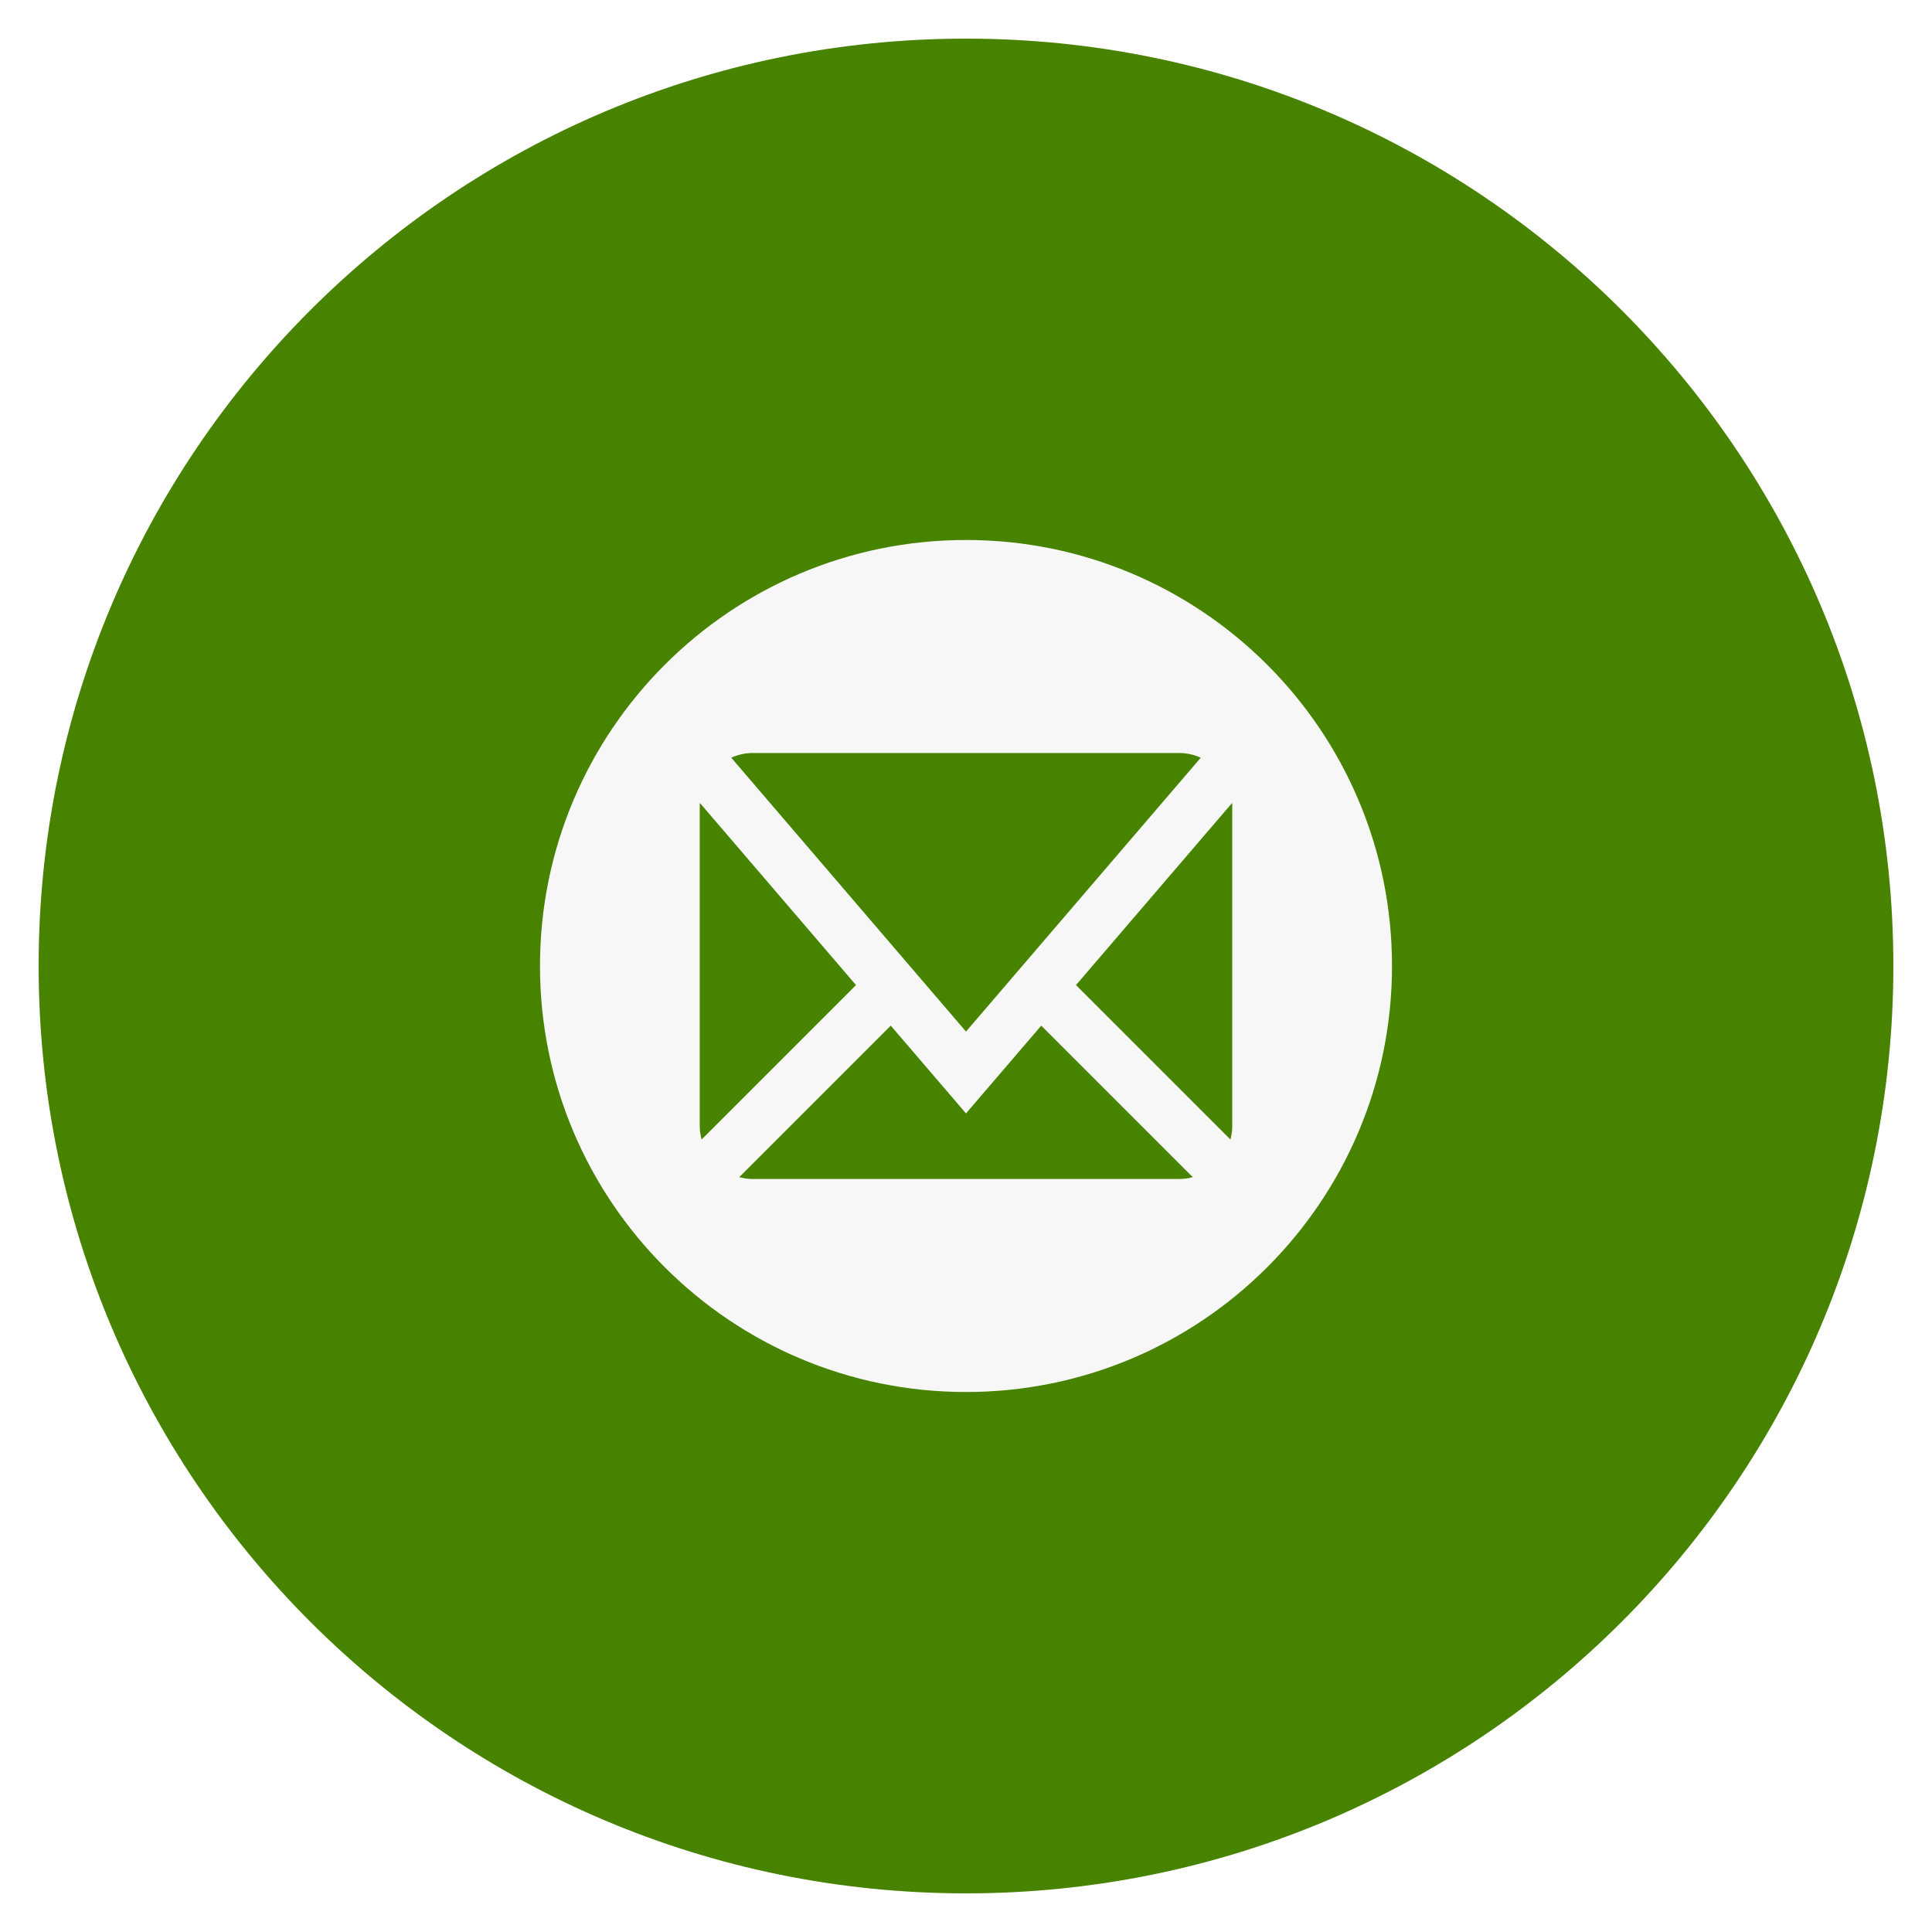
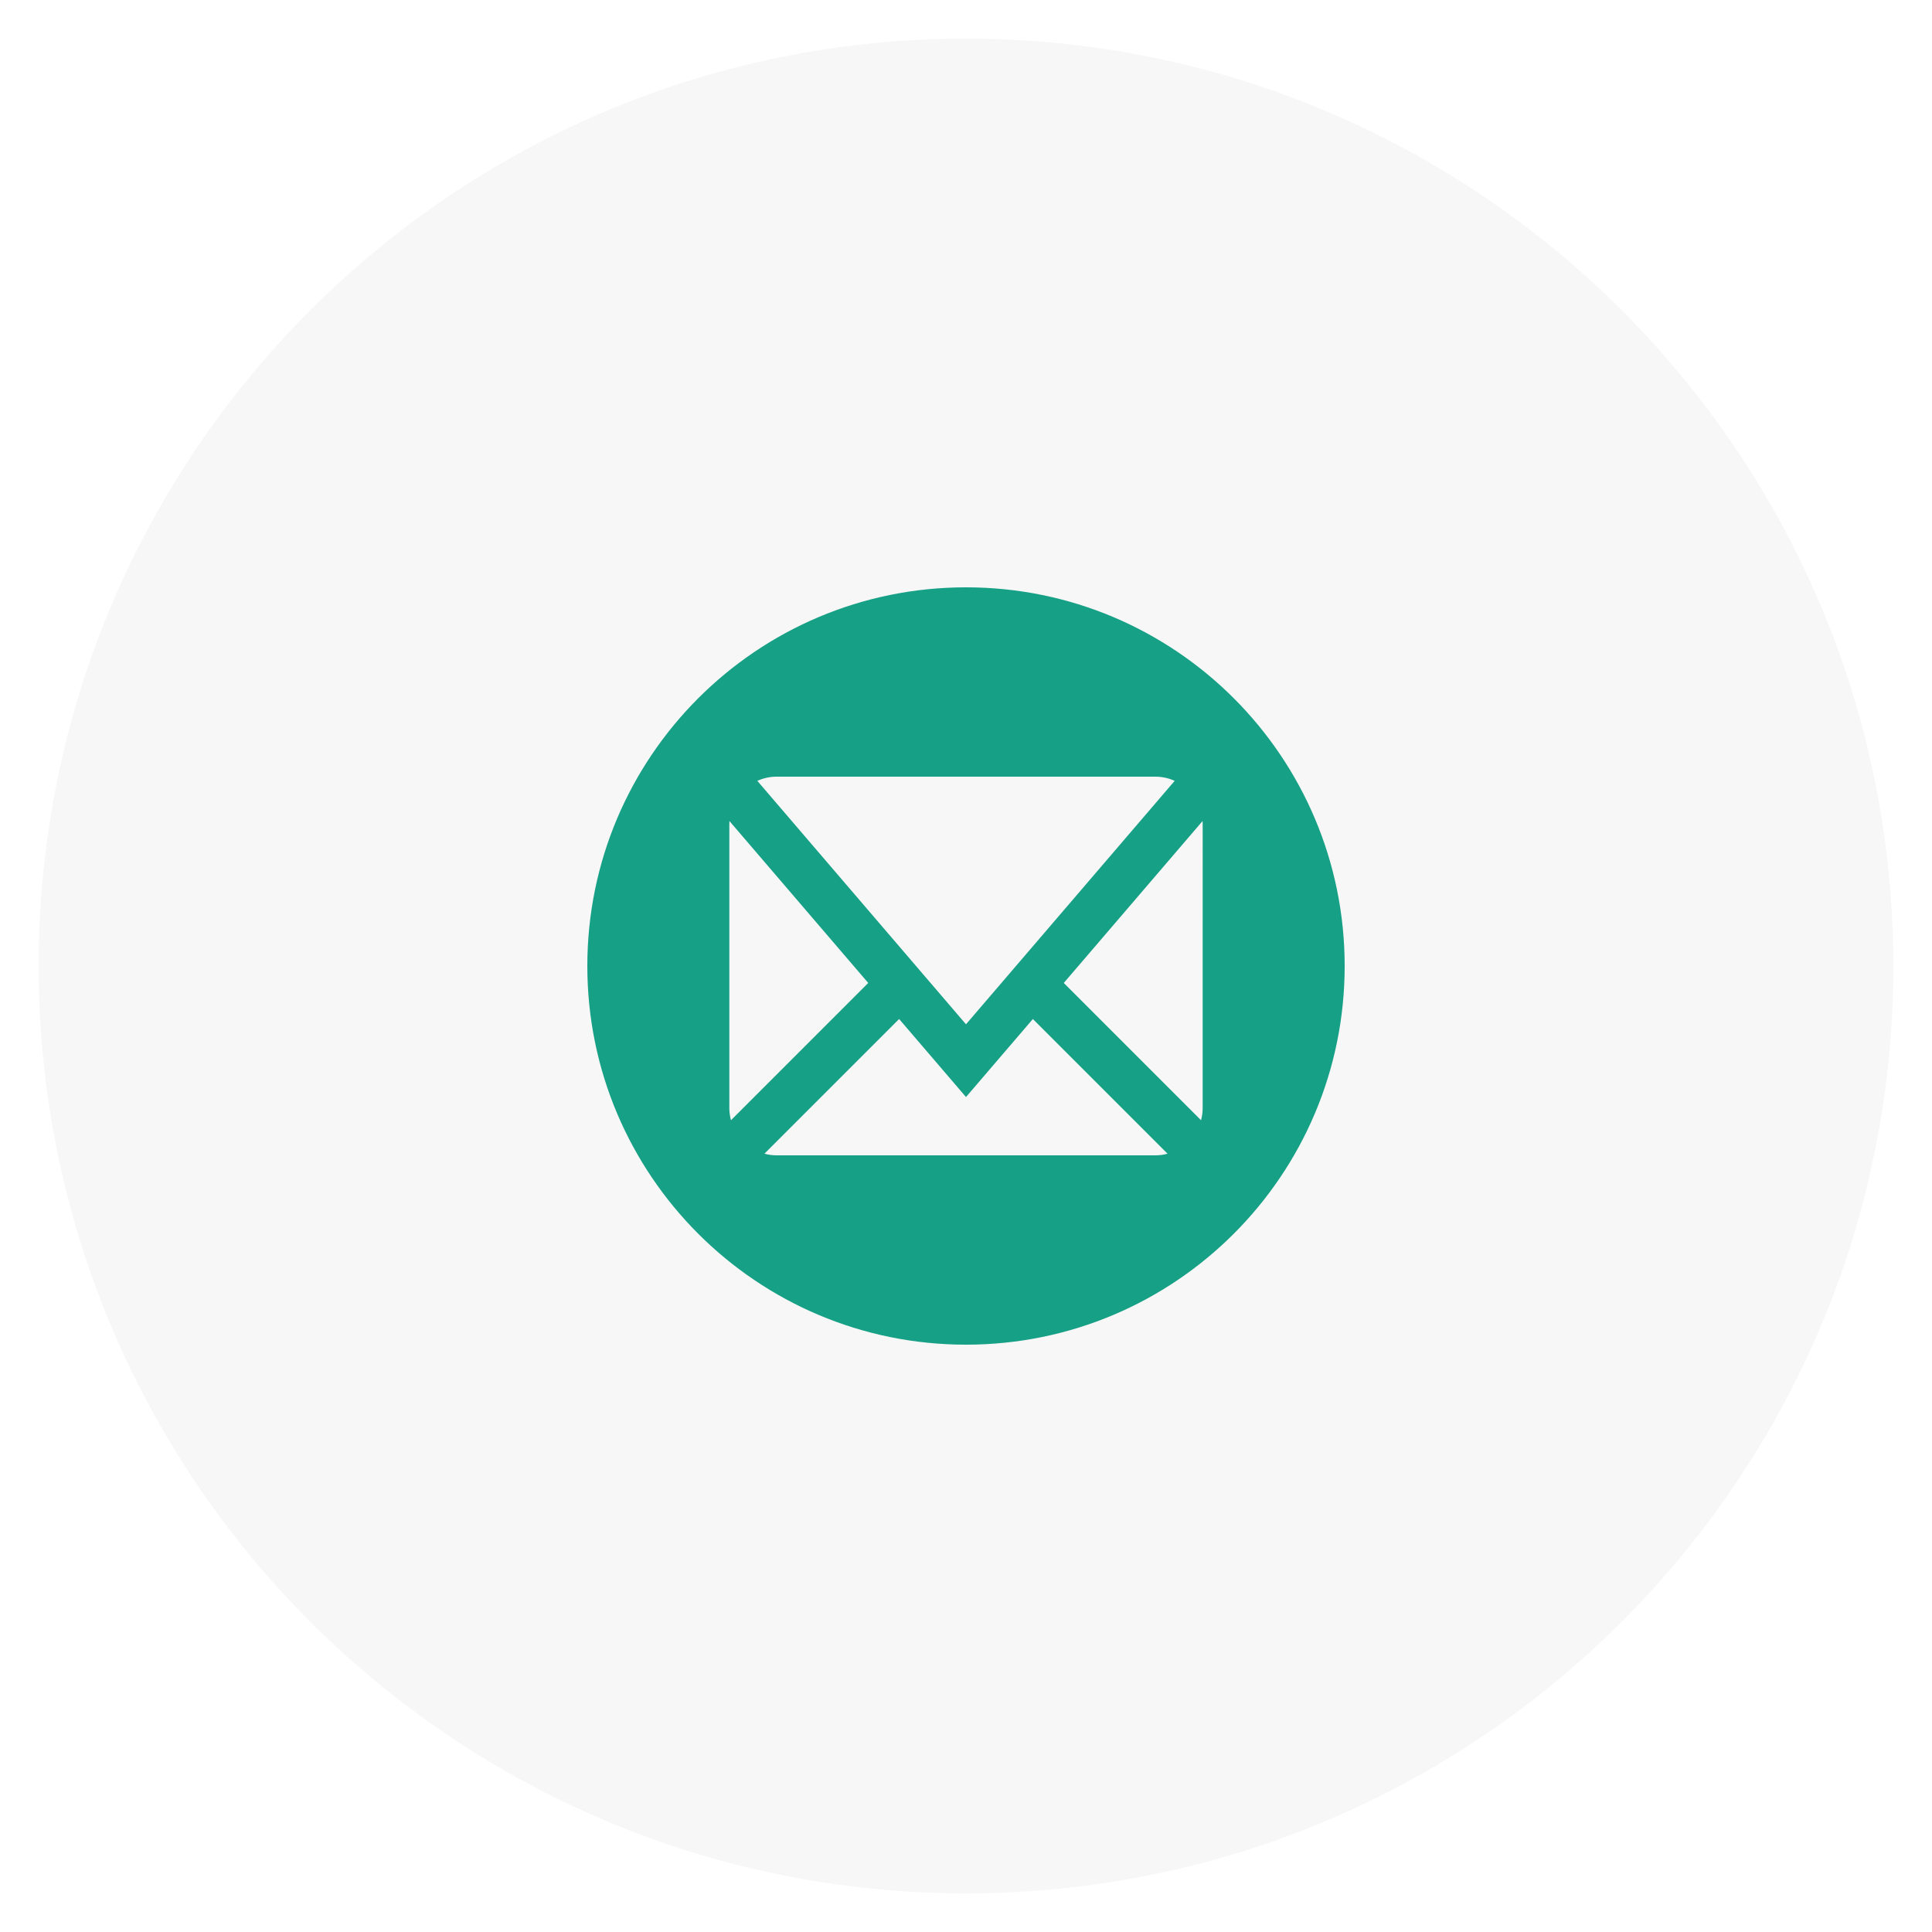
<svg xmlns="http://www.w3.org/2000/svg" id="mail" class="custom-icon" version="1.1" viewBox="0 0 100 100" style="height: 90px; width: 90px;">
-   <circle class="outer-shape" cx="50" cy="50" r="48" style="opacity: 1; fill: rgb(72, 131, 0);" />
-   <path class="inner-shape" style="opacity: 1; fill: rgb(247, 247, 247);" transform="translate(27.5,27.5) scale(0.45)" d="M50,1C22.938,1,1,22.938,1,50s21.938,49,49,49s49-21.938,49-49S77.062,1,50,1z M25.5,25.5h49 c0.874,0,1.723,0.188,2.502,0.542L50,57.544L22.998,26.041C23.777,25.687,24.626,25.499,25.5,25.5L25.5,25.5z M19.375,68.375v-36.75 c0-0.128,0.005-0.256,0.014-0.383l17.96,20.953L19.587,69.958C19.448,69.447,19.376,68.916,19.375,68.375L19.375,68.375z M74.5,74.5 h-49c-0.541,0-1.072-0.073-1.583-0.212l17.429-17.429L50,66.956l8.653-10.096l17.429,17.429C75.572,74.427,75.041,74.5,74.5,74.5 L74.5,74.5z M80.625,68.375c0,0.541-0.073,1.072-0.211,1.583L62.652,52.195l17.96-20.953c0.008,0.127,0.014,0.255,0.014,0.383 L80.625,68.375L80.625,68.375z" />
+   <circle class="outer-shape" cx="50" cy="50" r="48" style="opacity: 1; fill: rgb(247, 247, 247);" />
+   <path class="inner-shape" style="opacity: 1; fill: rgb(22, 160, 133);" transform="translate(30,30) scale(0.4)" d="M50,1C22.938,1,1,22.938,1,50s21.938,49,49,49s49-21.938,49-49S77.062,1,50,1z M25.5,25.5h49 c0.874,0,1.723,0.188,2.502,0.542L50,57.544L22.998,26.041C23.777,25.687,24.626,25.499,25.5,25.5L25.5,25.5z M19.375,68.375v-36.75 c0-0.128,0.005-0.256,0.014-0.383l17.96,20.953L19.587,69.958C19.448,69.447,19.376,68.916,19.375,68.375L19.375,68.375z M74.5,74.5 h-49c-0.541,0-1.072-0.073-1.583-0.212l17.429-17.429L50,66.956l8.653-10.096l17.429,17.429C75.572,74.427,75.041,74.5,74.5,74.5 L74.5,74.5z M80.625,68.375c0,0.541-0.073,1.072-0.211,1.583L62.652,52.195l17.96-20.953c0.008,0.127,0.014,0.255,0.014,0.383 L80.625,68.375L80.625,68.375z" />
</svg>
